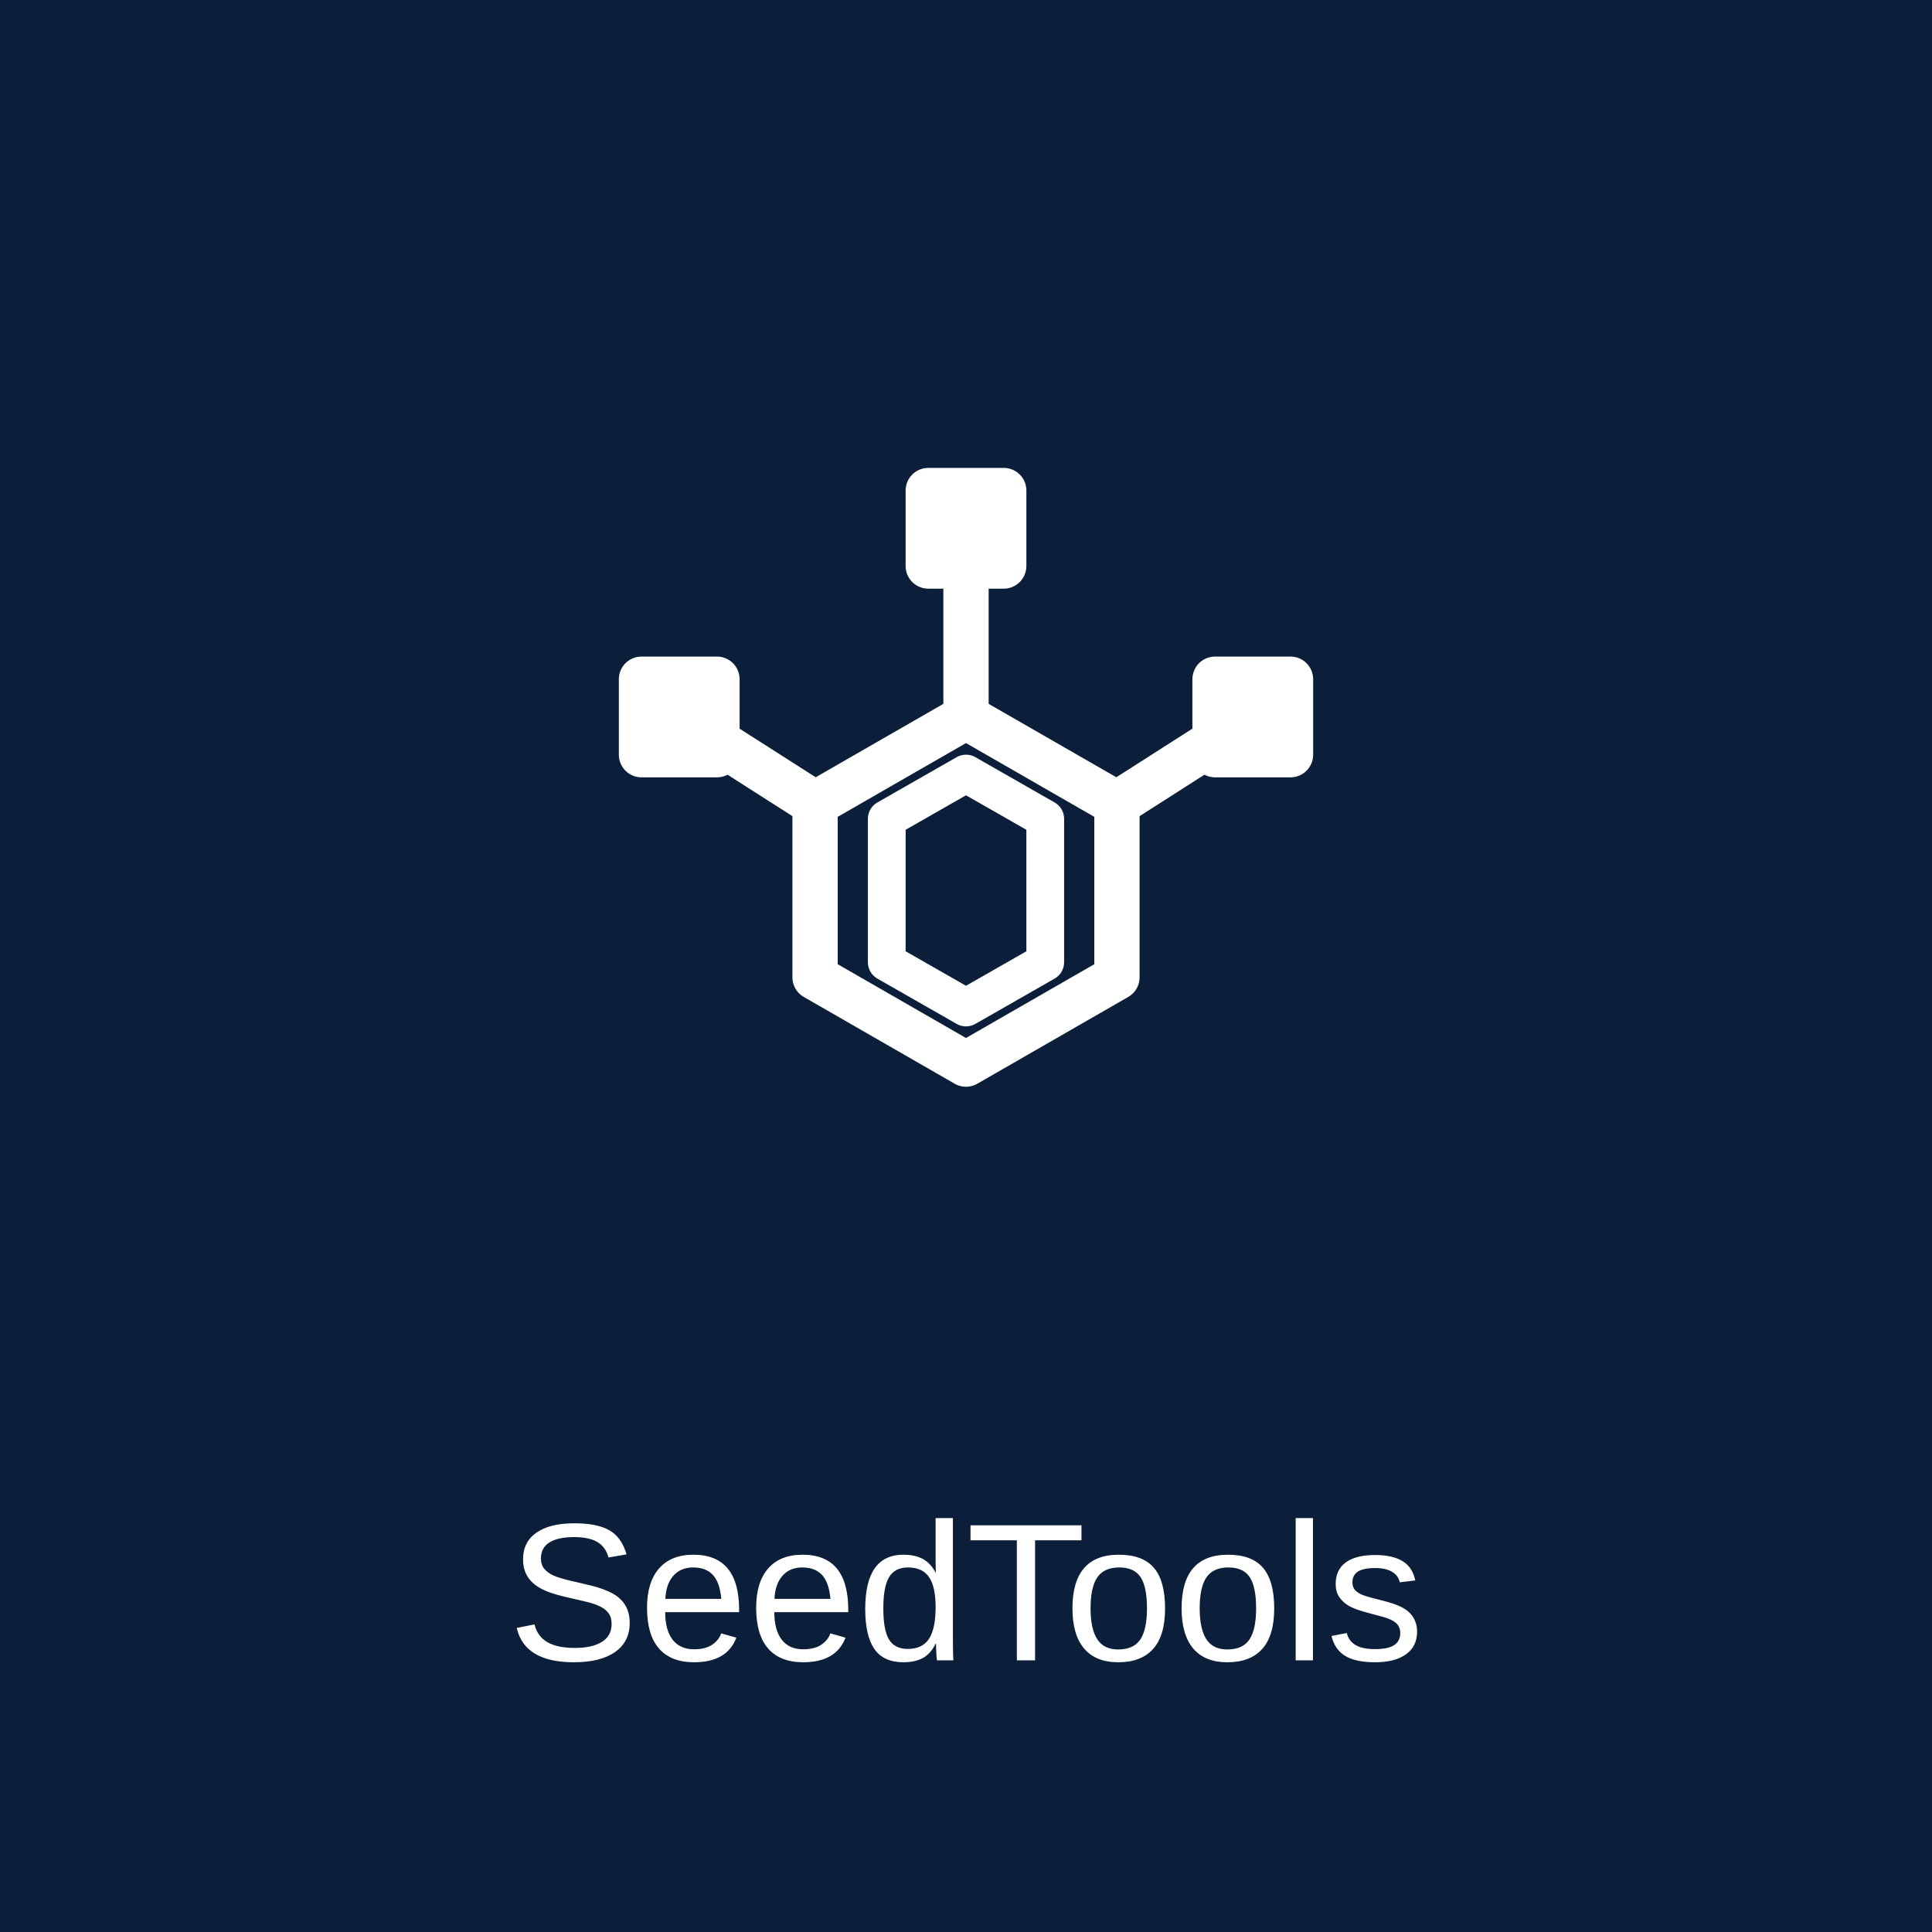
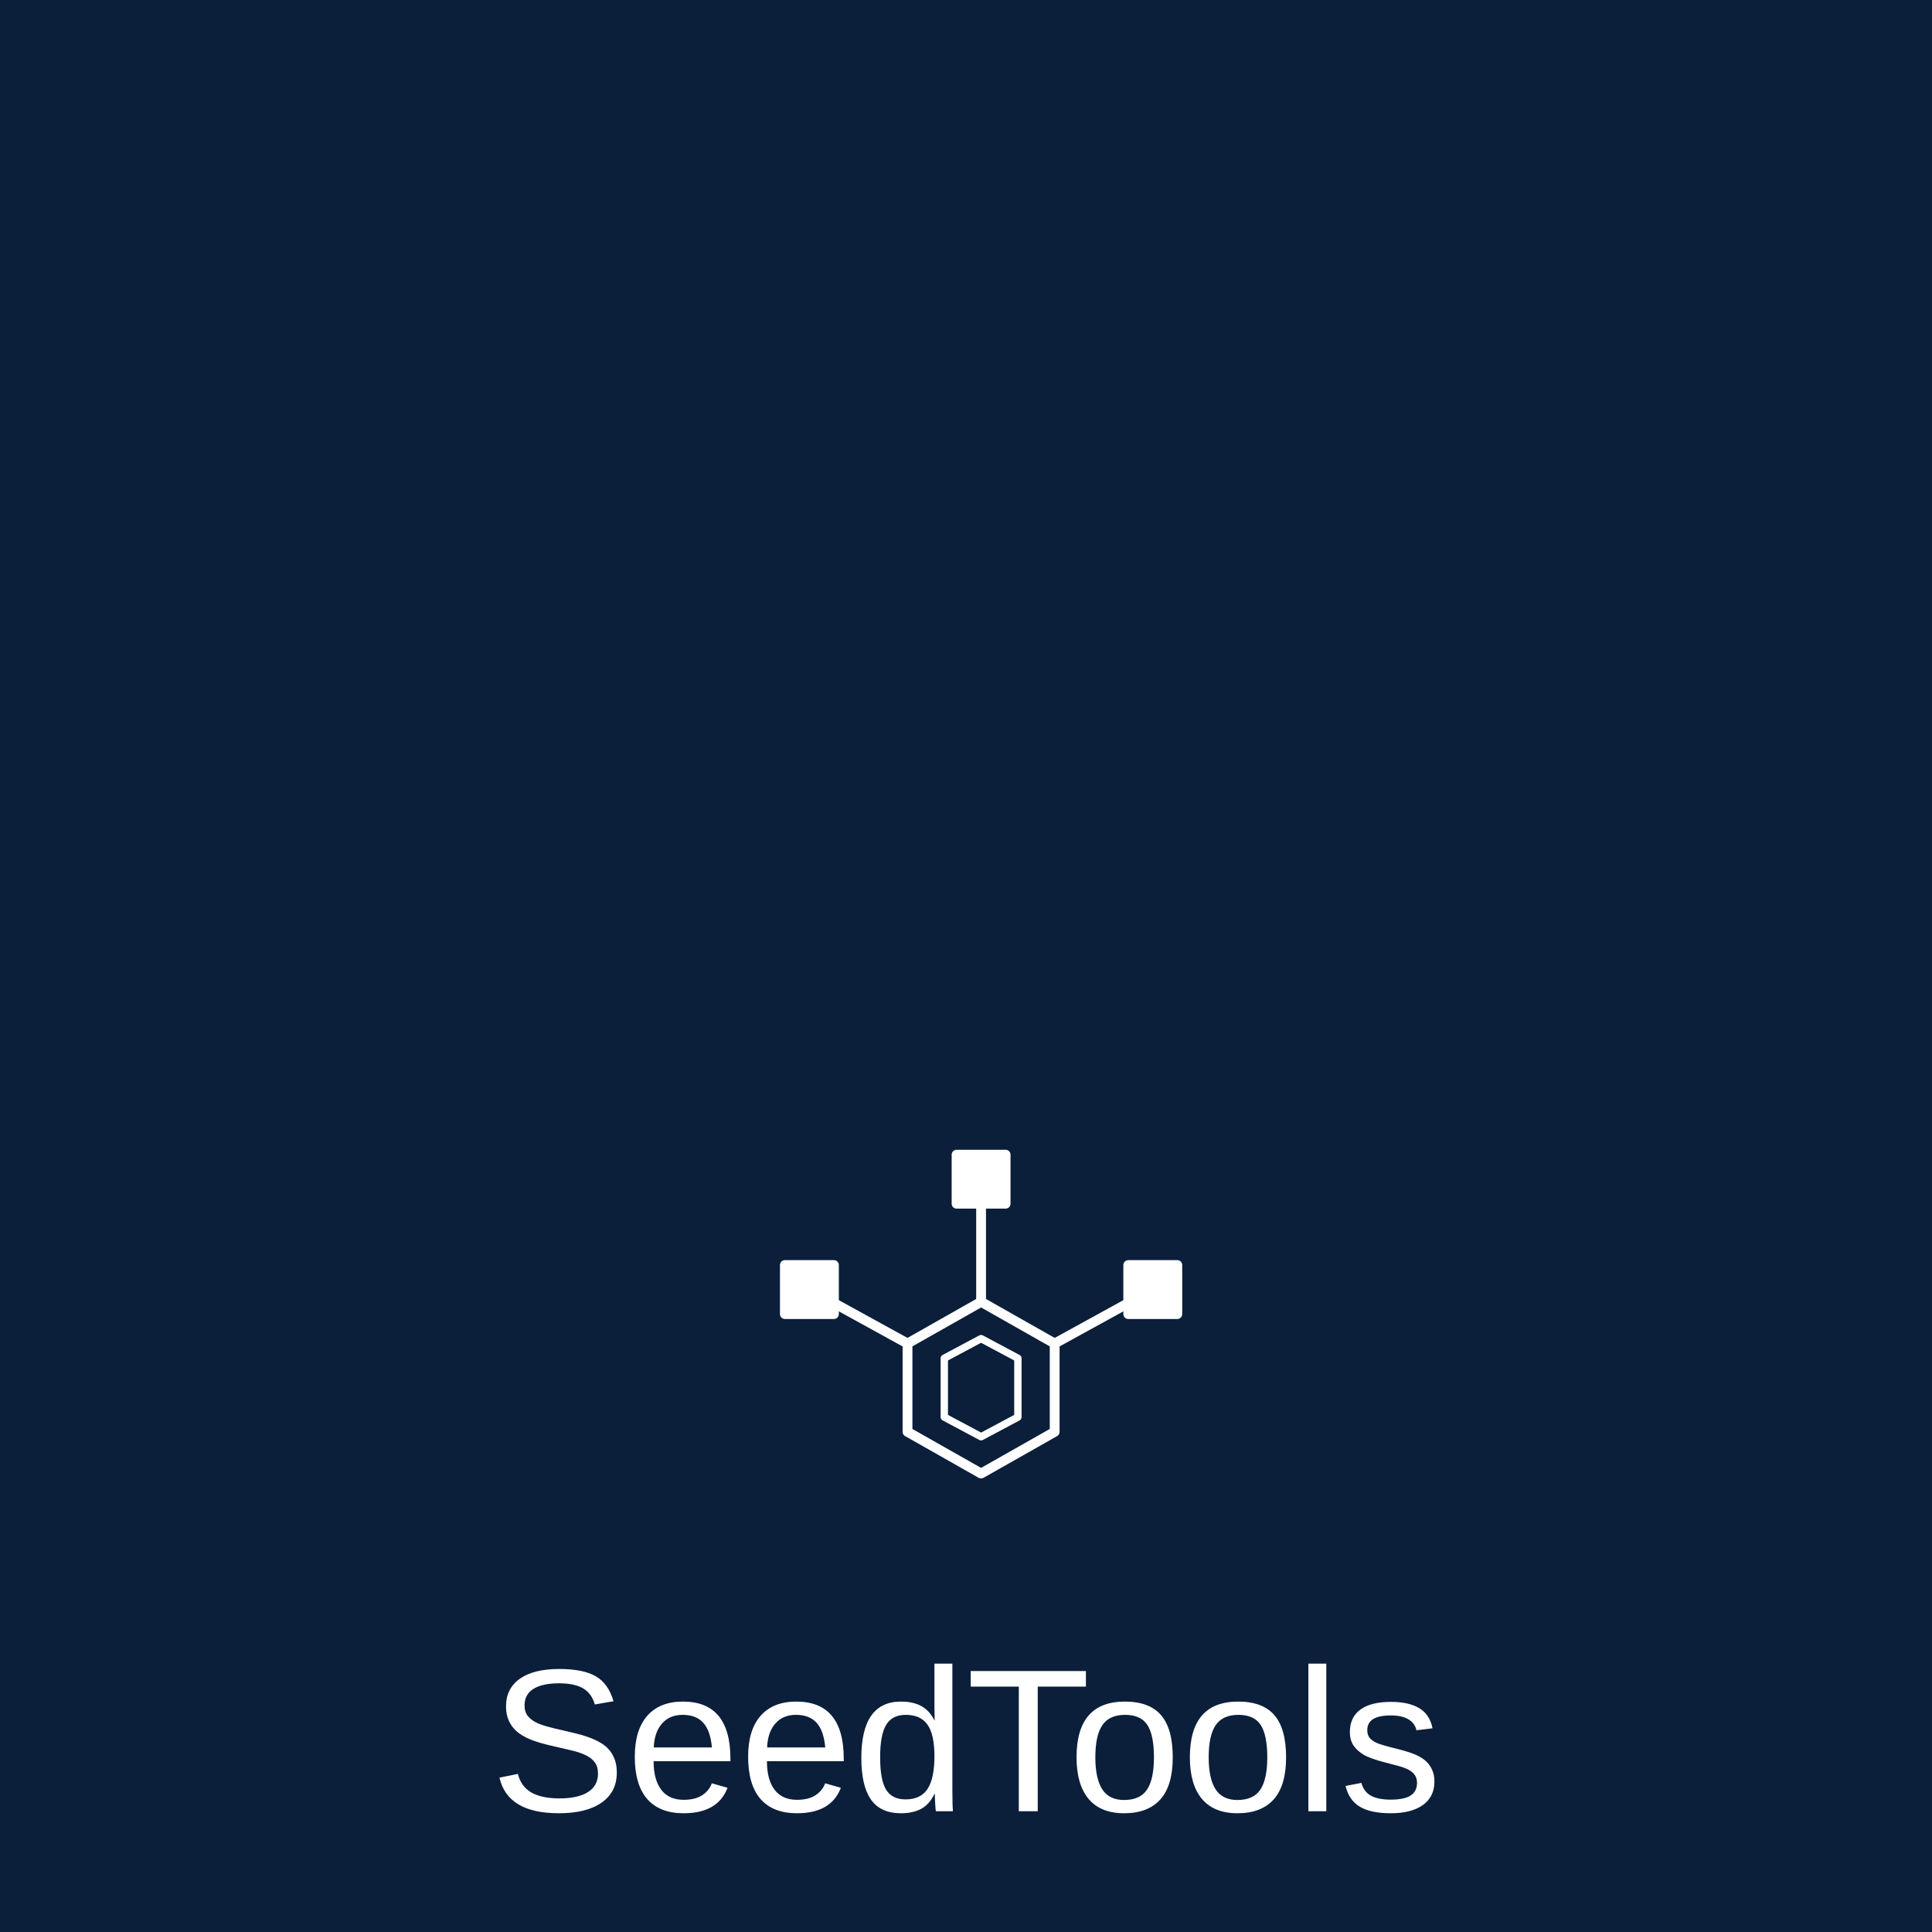
<svg xmlns="http://www.w3.org/2000/svg" width="512" height="512" viewBox="0 0 512 512" preserveAspectRatio="xMidYMid">
  <rect width="100%" height="100%" fill="#0b1f3b" />
-   <g stroke="#FFFFFF" stroke-width="12" fill="none" stroke-linecap="round" stroke-linejoin="round">
-     <polygon points="256,190 296,213 296,259 256,282 216,259 216,213" fill="none" />
-     <polygon points="256,205 277,217 277,255 256,267 235,255 235,217" fill="none" stroke-width="10" />
-     <line x1="256" y1="190" x2="256" y2="140" />
-     <rect x="246" y="130" width="20" height="20" fill="#FFFFFF" />
-     <line x1="216" y1="213" x2="180" y2="190" />
-     <rect x="170" y="180" width="20" height="20" fill="#FFFFFF" />
-     <line x1="296" y1="213" x2="332" y2="190" />
-     <rect x="322" y="180" width="20" height="20" fill="#FFFFFF" />
+   <g transform="translate(0,20) scale(0.065)" fill="none" stroke="#FFFFFF" stroke-width="40" stroke-linecap="round" stroke-linejoin="round">
+     <polygon points="4000,5000 4300,5170 4300,5530 4000,5700 3700,5530 3700,5170" stroke="#FFFFFF" stroke-width="40" fill="none" />
+     <polygon points="4000,5150 4150,5230 4150,5470 4000,5550 3850,5470 3850,5230" stroke="#FFFFFF" stroke-width="30" fill="none" />
+     <line x1="4000" y1="5000" x2="4000" y2="4500" />
+     <rect x="3900" y="4400" width="200" height="200" fill="#FFFFFF" />
+     <line x1="3700" y1="5170" x2="3300" y2="4950" />
+     <rect x="3200" y="4850" width="200" height="200" fill="#FFFFFF" />
+     <line x1="4300" y1="5170" x2="4700" y2="4950" />
+     <rect x="4600" y="4850" width="200" height="200" fill="#FFFFFF" />
  </g>
-   <text x="50%" y="440" font-family="Arial, sans-serif" font-size="52" fill="#FFFFFF" text-anchor="middle">
+   <text x="50%" y="480" font-family="Arial, sans-serif" font-size="54" fill="#FFFFFF" text-anchor="middle">
    SeedTools
  </text>
</svg>
